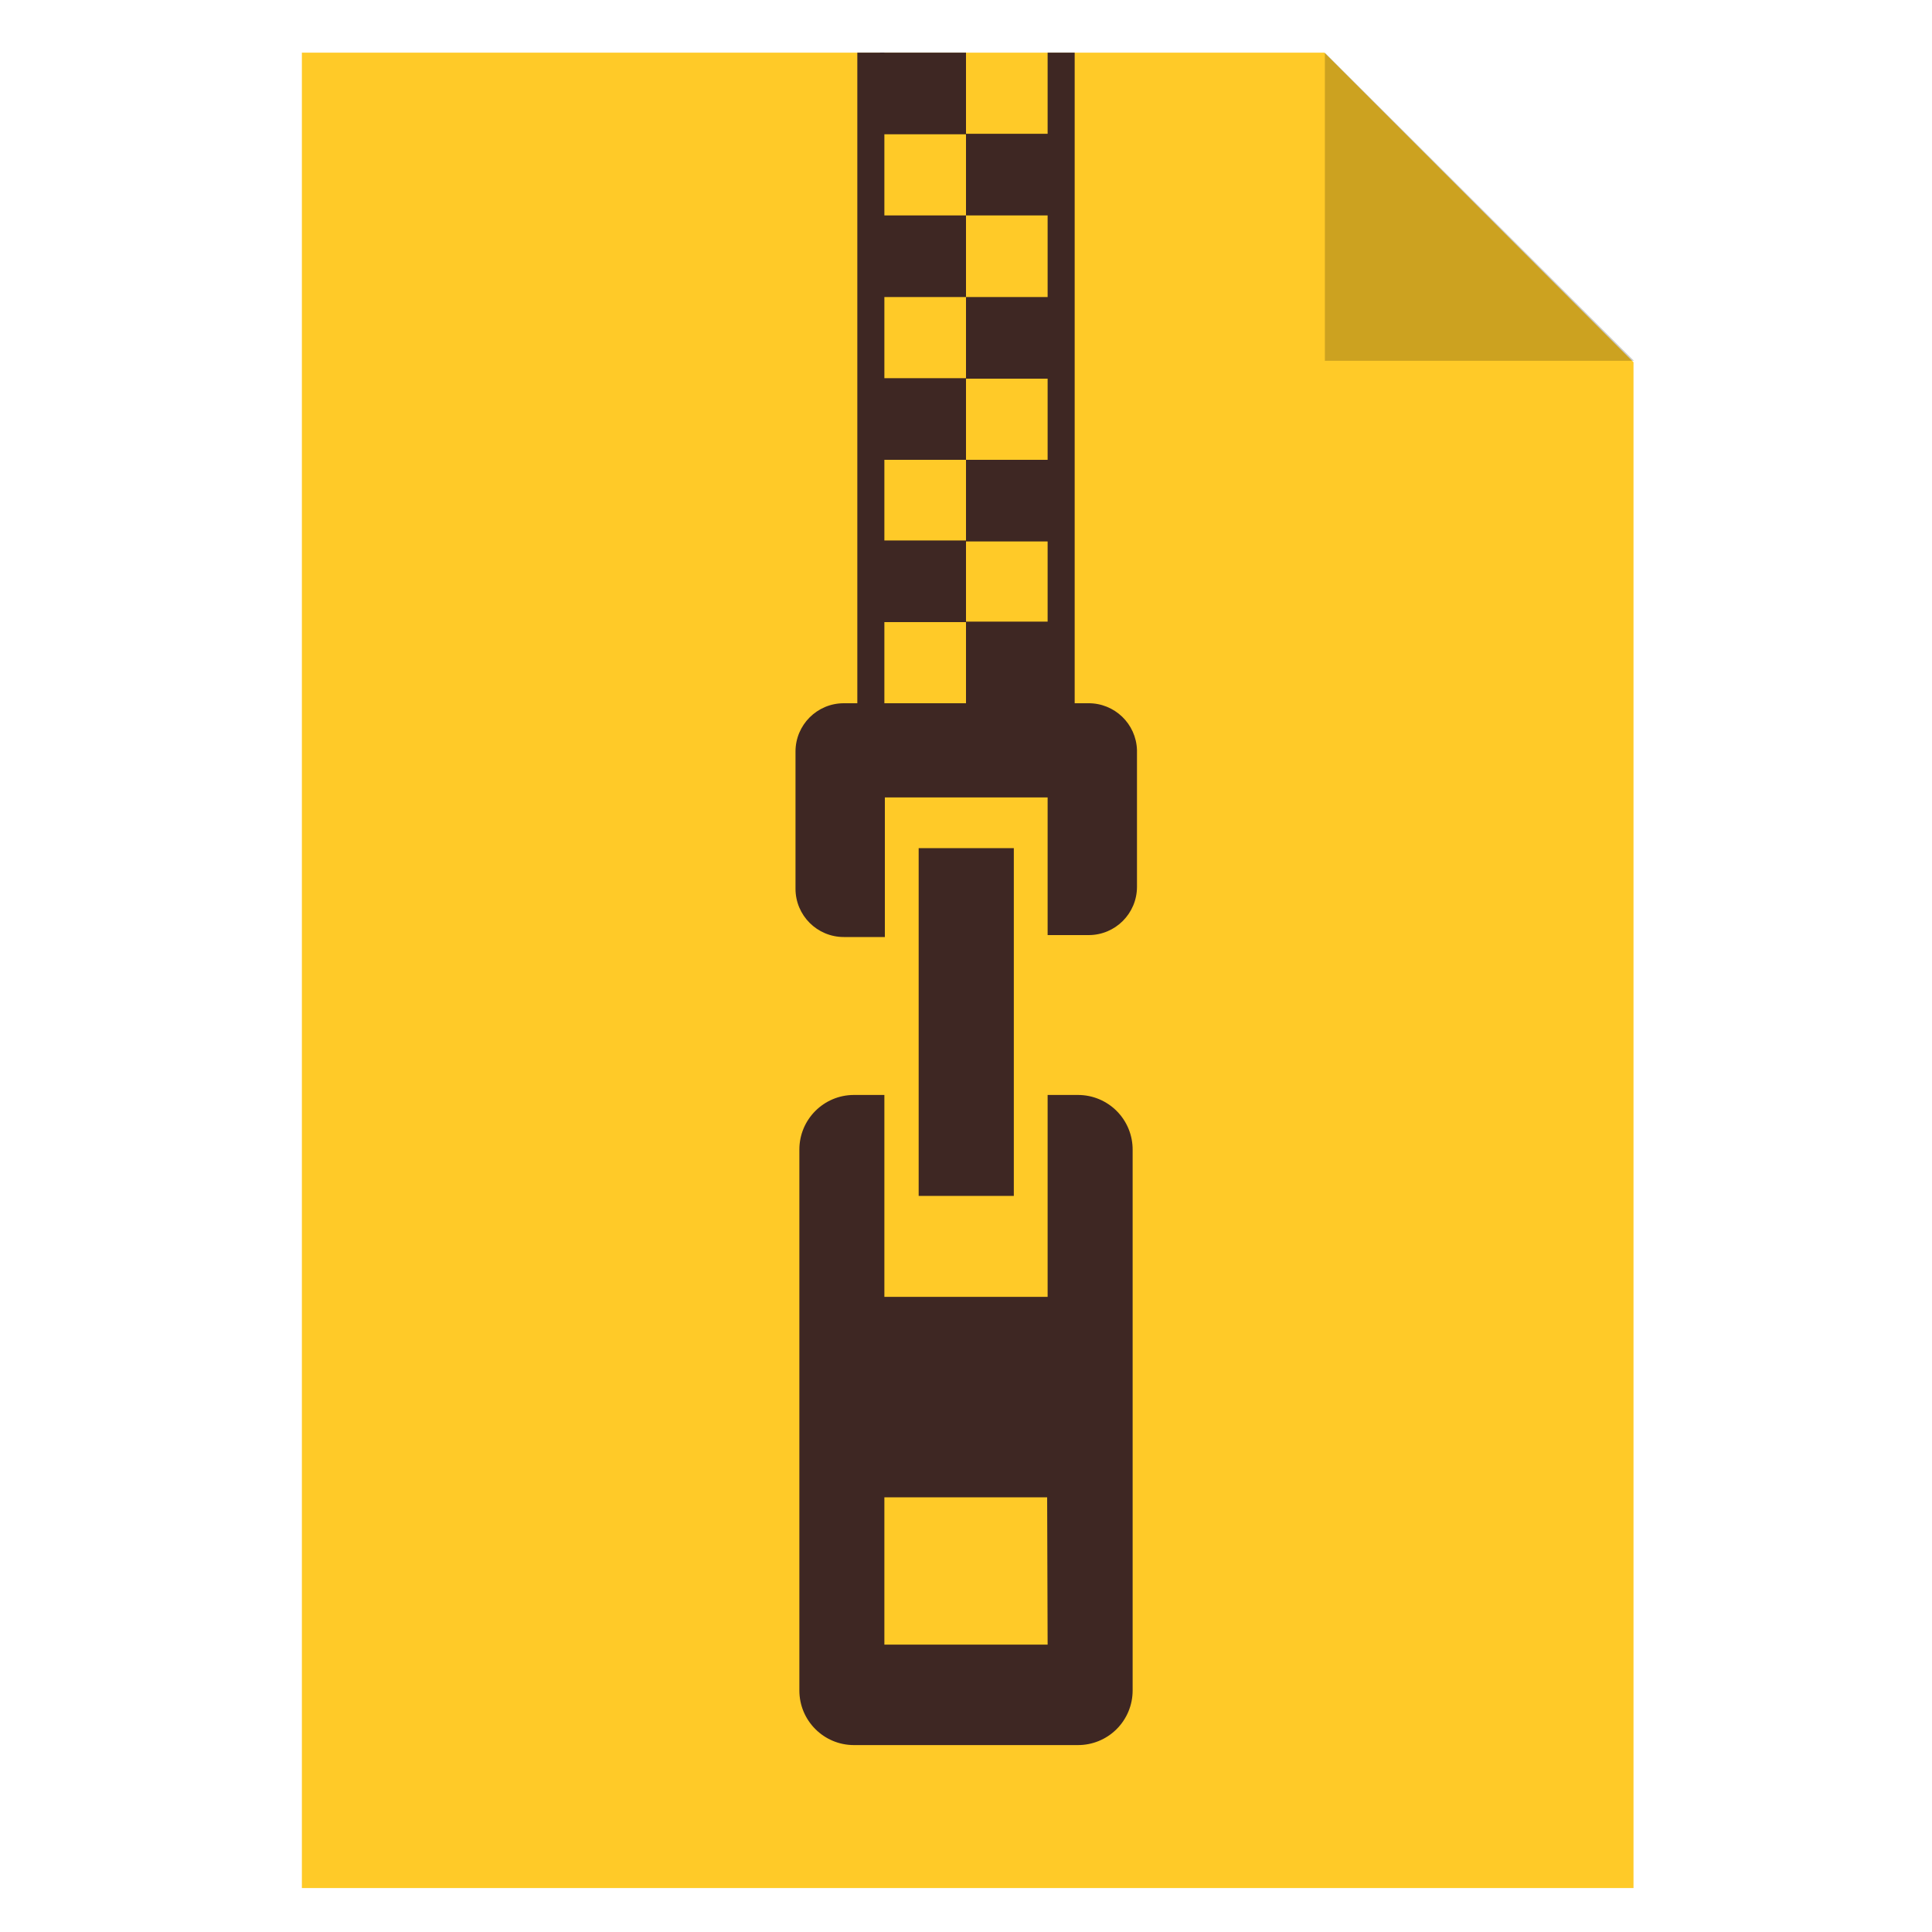
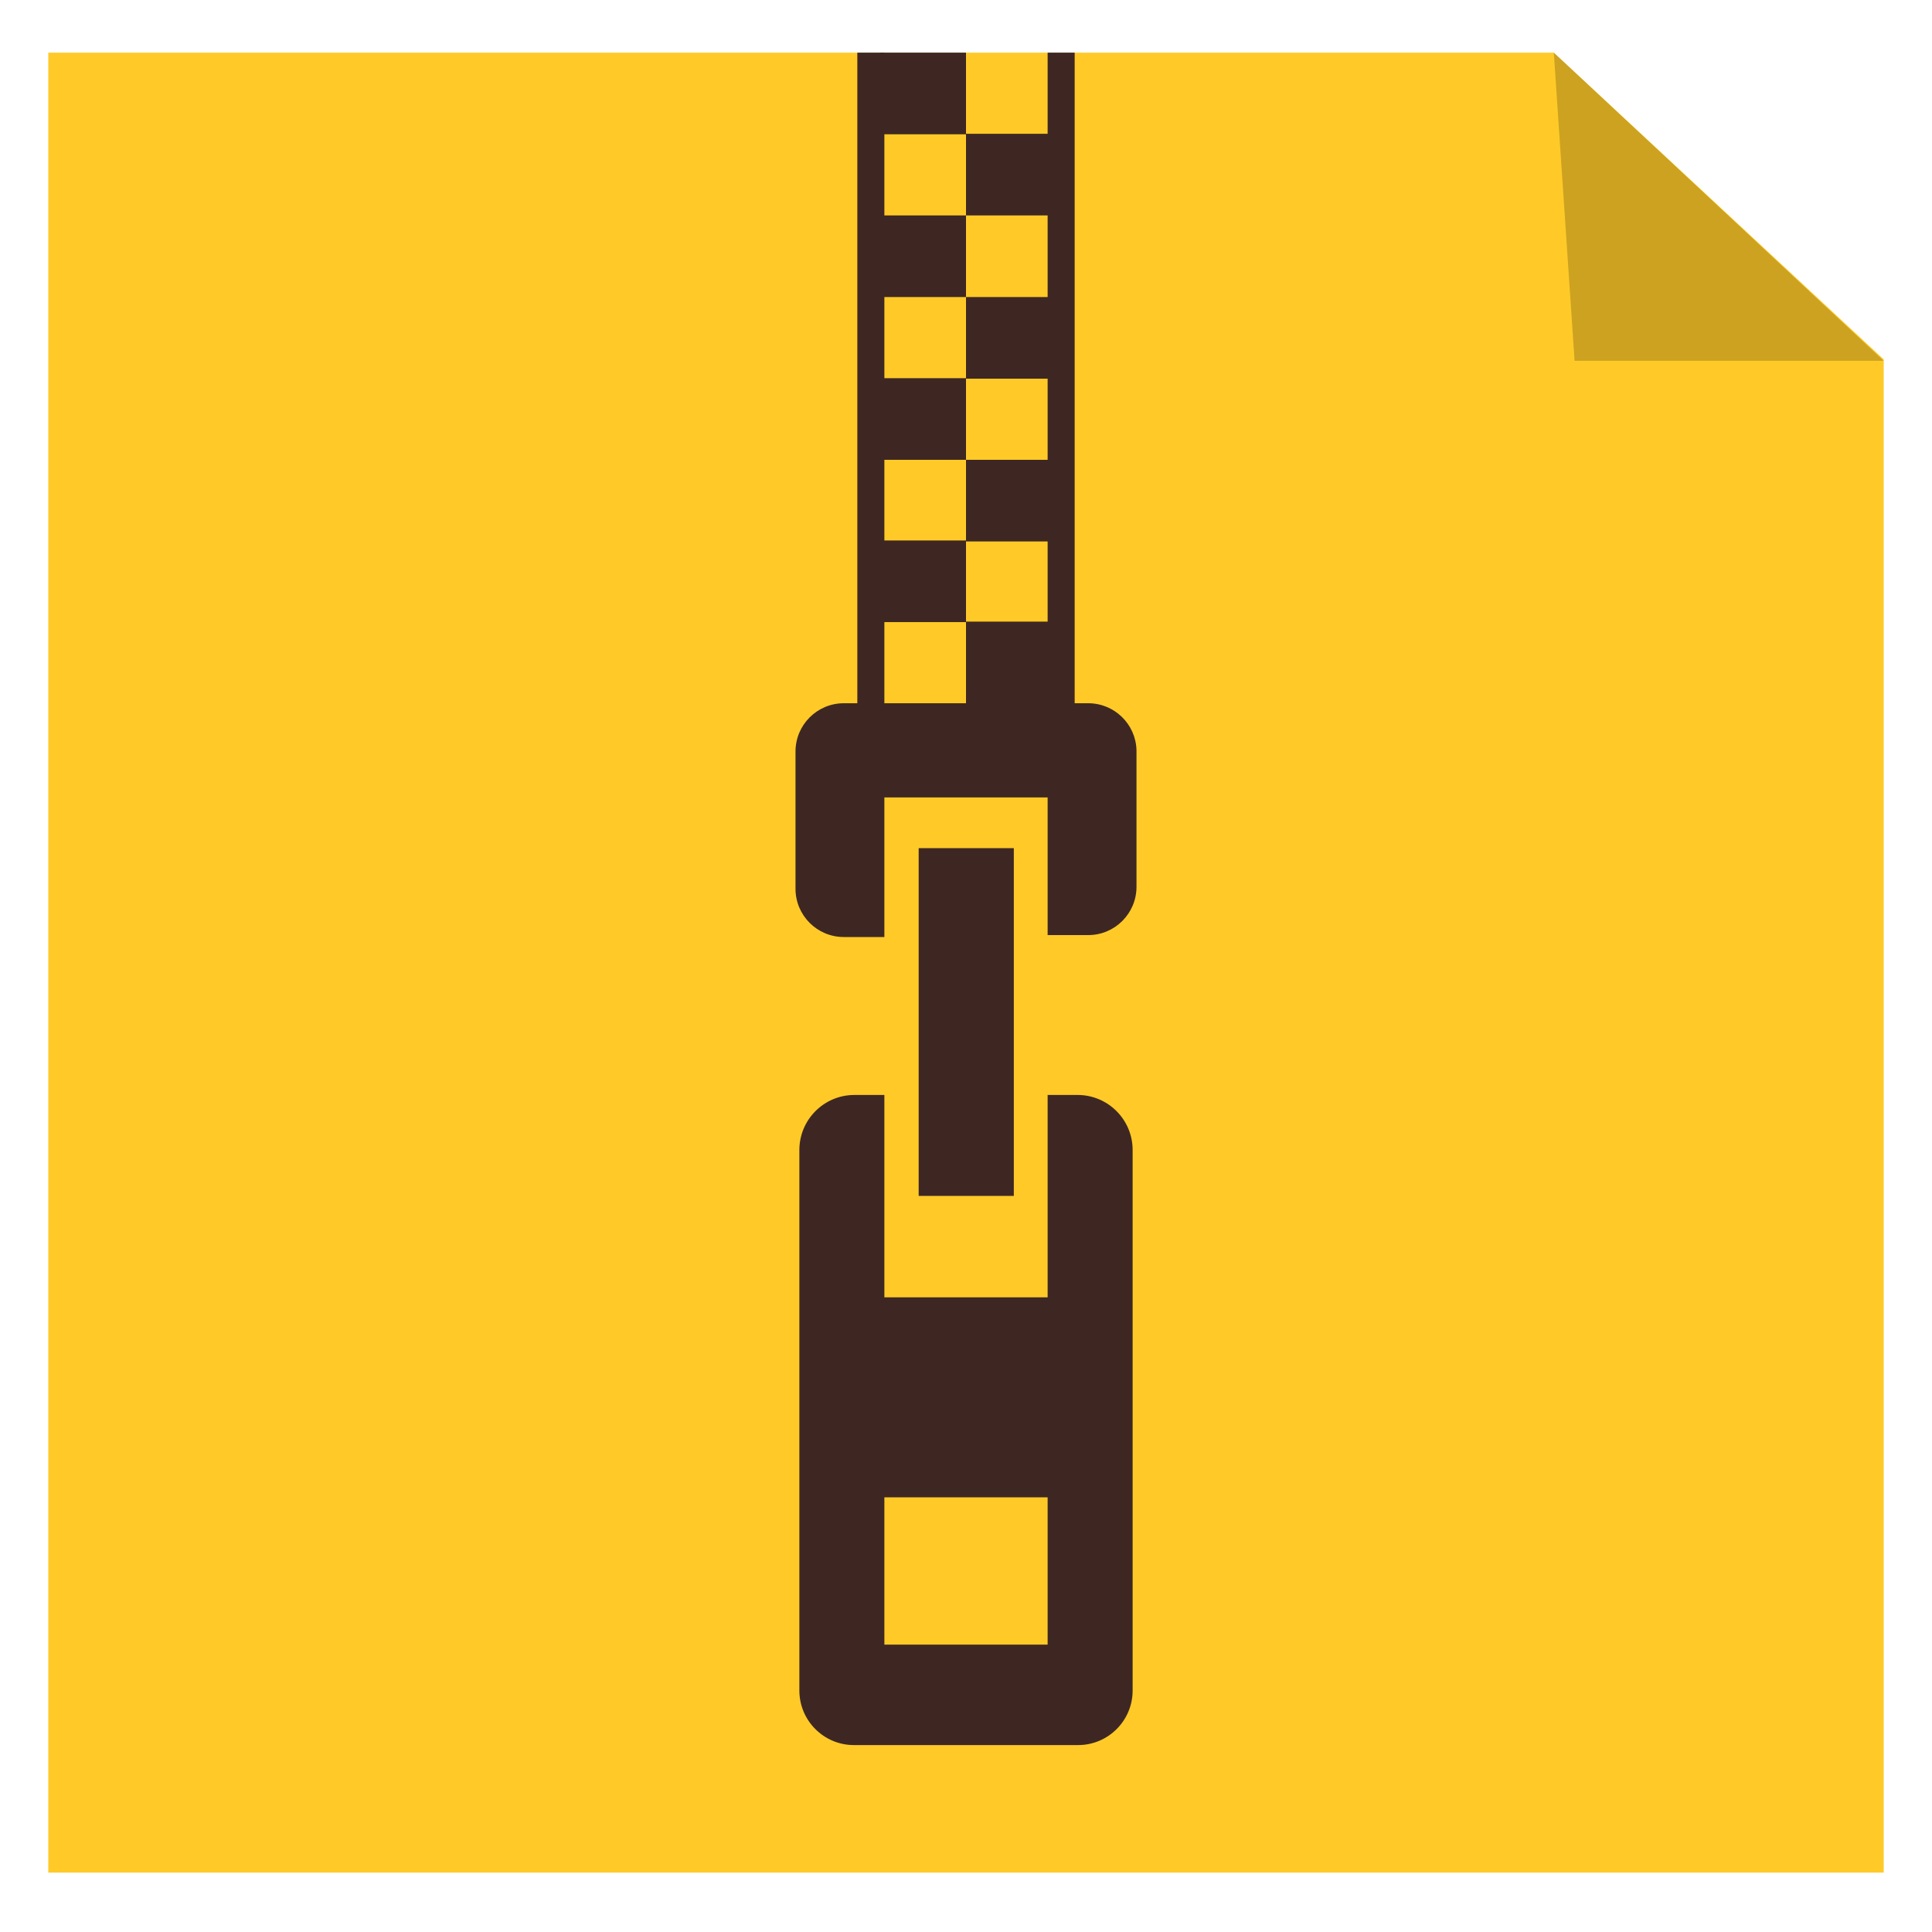
<svg xmlns="http://www.w3.org/2000/svg" id="Layer_1" data-name="Layer 1" viewBox="0 0 40 40">
  <defs>
-     <style>
-             .zip-fill-1{fill:#ffca28;}.zip-fill-2{opacity:0.2;}.zip-fill-3{fill:#3e2723;}
-         </style>
+     <style>.cls-1{fill:#ffca28;}.cls-2{opacity:0.2;}.cls-3{fill:#3e2723;}</style>
  </defs>
-   <path d="M27.42,1.09H6.25v38H33.82V7.5Z" class="zip-fill-1" />
-   <polygon points="33.83 7.47 27.43 7.47 27.43 1.09 33.83 7.47" class="zip-fill-2" />
-   <rect width="0.56" height="13.48" x="17.75" y="1.09" class="zip-fill-3" />
-   <rect width="0.56" height="13.48" x="21.69" y="1.09" class="zip-fill-3" />
-   <rect width="1.78" height="1.69" x="18.22" y="1.09" class="zip-fill-3" />
-   <rect width="1.78" height="1.69" x="20" y="2.77" class="zip-fill-3" />
-   <rect width="1.78" height="1.69" x="18.22" y="4.46" class="zip-fill-3" />
-   <rect width="1.78" height="1.69" x="20" y="6.15" class="zip-fill-3" />
-   <rect width="1.78" height="1.69" x="18.22" y="7.83" class="zip-fill-3" />
-   <rect width="1.78" height="1.69" x="20" y="9.52" class="zip-fill-3" />
-   <rect width="1.78" height="1.69" x="18.22" y="11.19" class="zip-fill-3" />
-   <rect width="1.78" height="1.69" x="20" y="12.87" class="zip-fill-3" />
-   <path d="M22.53,14.56H17.47a1,1,0,0,0-1,1V18.4a1,1,0,0,0,1,1h.85V16.51h3.37v2.85h.85a1,1,0,0,0,1-1V15.53A1,1,0,0,0,22.53,14.56Z" class="zip-fill-3" />
-   <rect width="1.97" height="7.2" x="19.02" y="17.56" class="zip-fill-3" />
-   <path d="M22.32,22.67h-.63v4.18H18.31V22.67h-.63a1.13,1.13,0,0,0-1.13,1.13V35a1.13,1.13,0,0,0,1.13,1.13h4.63A1.13,1.13,0,0,0,23.45,35V23.81A1.13,1.13,0,0,0,22.32,22.67Zm-.63,11.38H18.31V31h3.37Z" class="zip-fill-3" />
+   <path class="cls-1" d="M32.17,1.09H1V38.77H39V7.44Z" />
+   <polygon class="cls-2" points="39 7.47 32.6 7.47 32.17 1.09 39 7.47" />
+   <rect class="cls-3" x="17.75" y="1.09" width="0.56" height="13.48" />
+   <rect class="cls-3" x="21.69" y="1.09" width="0.56" height="13.48" />
+   <rect class="cls-3" x="18.22" y="1.09" width="1.78" height="1.69" />
+   <rect class="cls-3" x="20" y="2.77" width="1.78" height="1.69" />
+   <rect class="cls-3" x="18.22" y="4.46" width="1.78" height="1.69" />
+   <rect class="cls-3" x="20" y="6.15" width="1.78" height="1.69" />
+   <rect class="cls-3" x="18.22" y="7.83" width="1.78" height="1.69" />
+   <rect class="cls-3" x="20" y="9.52" width="1.78" height="1.69" />
+   <rect class="cls-3" x="18.22" y="11.19" width="1.78" height="1.69" />
+   <rect class="cls-3" x="20" y="12.87" width="1.78" height="1.69" />
+   <path class="cls-3" d="M22.53,14.56H17.47a1,1,0,0,0-1,1V18.4a1,1,0,0,0,1,1h.84V16.51h3.38v2.85h.84a1,1,0,0,0,1-1V15.53A1,1,0,0,0,22.53,14.56Z" />
+   <rect class="cls-3" x="19.02" y="17.56" width="1.97" height="7.2" />
+   <path class="cls-3" d="M22.32,22.67h-.63v4.19H18.31V22.67h-.63a1.14,1.14,0,0,0-1.13,1.14V35a1.13,1.13,0,0,0,1.13,1.13h4.64A1.13,1.13,0,0,0,23.45,35V23.81A1.14,1.14,0,0,0,22.32,22.67Zm-.63,11.38H18.31V31h3.38Z" />
</svg>
